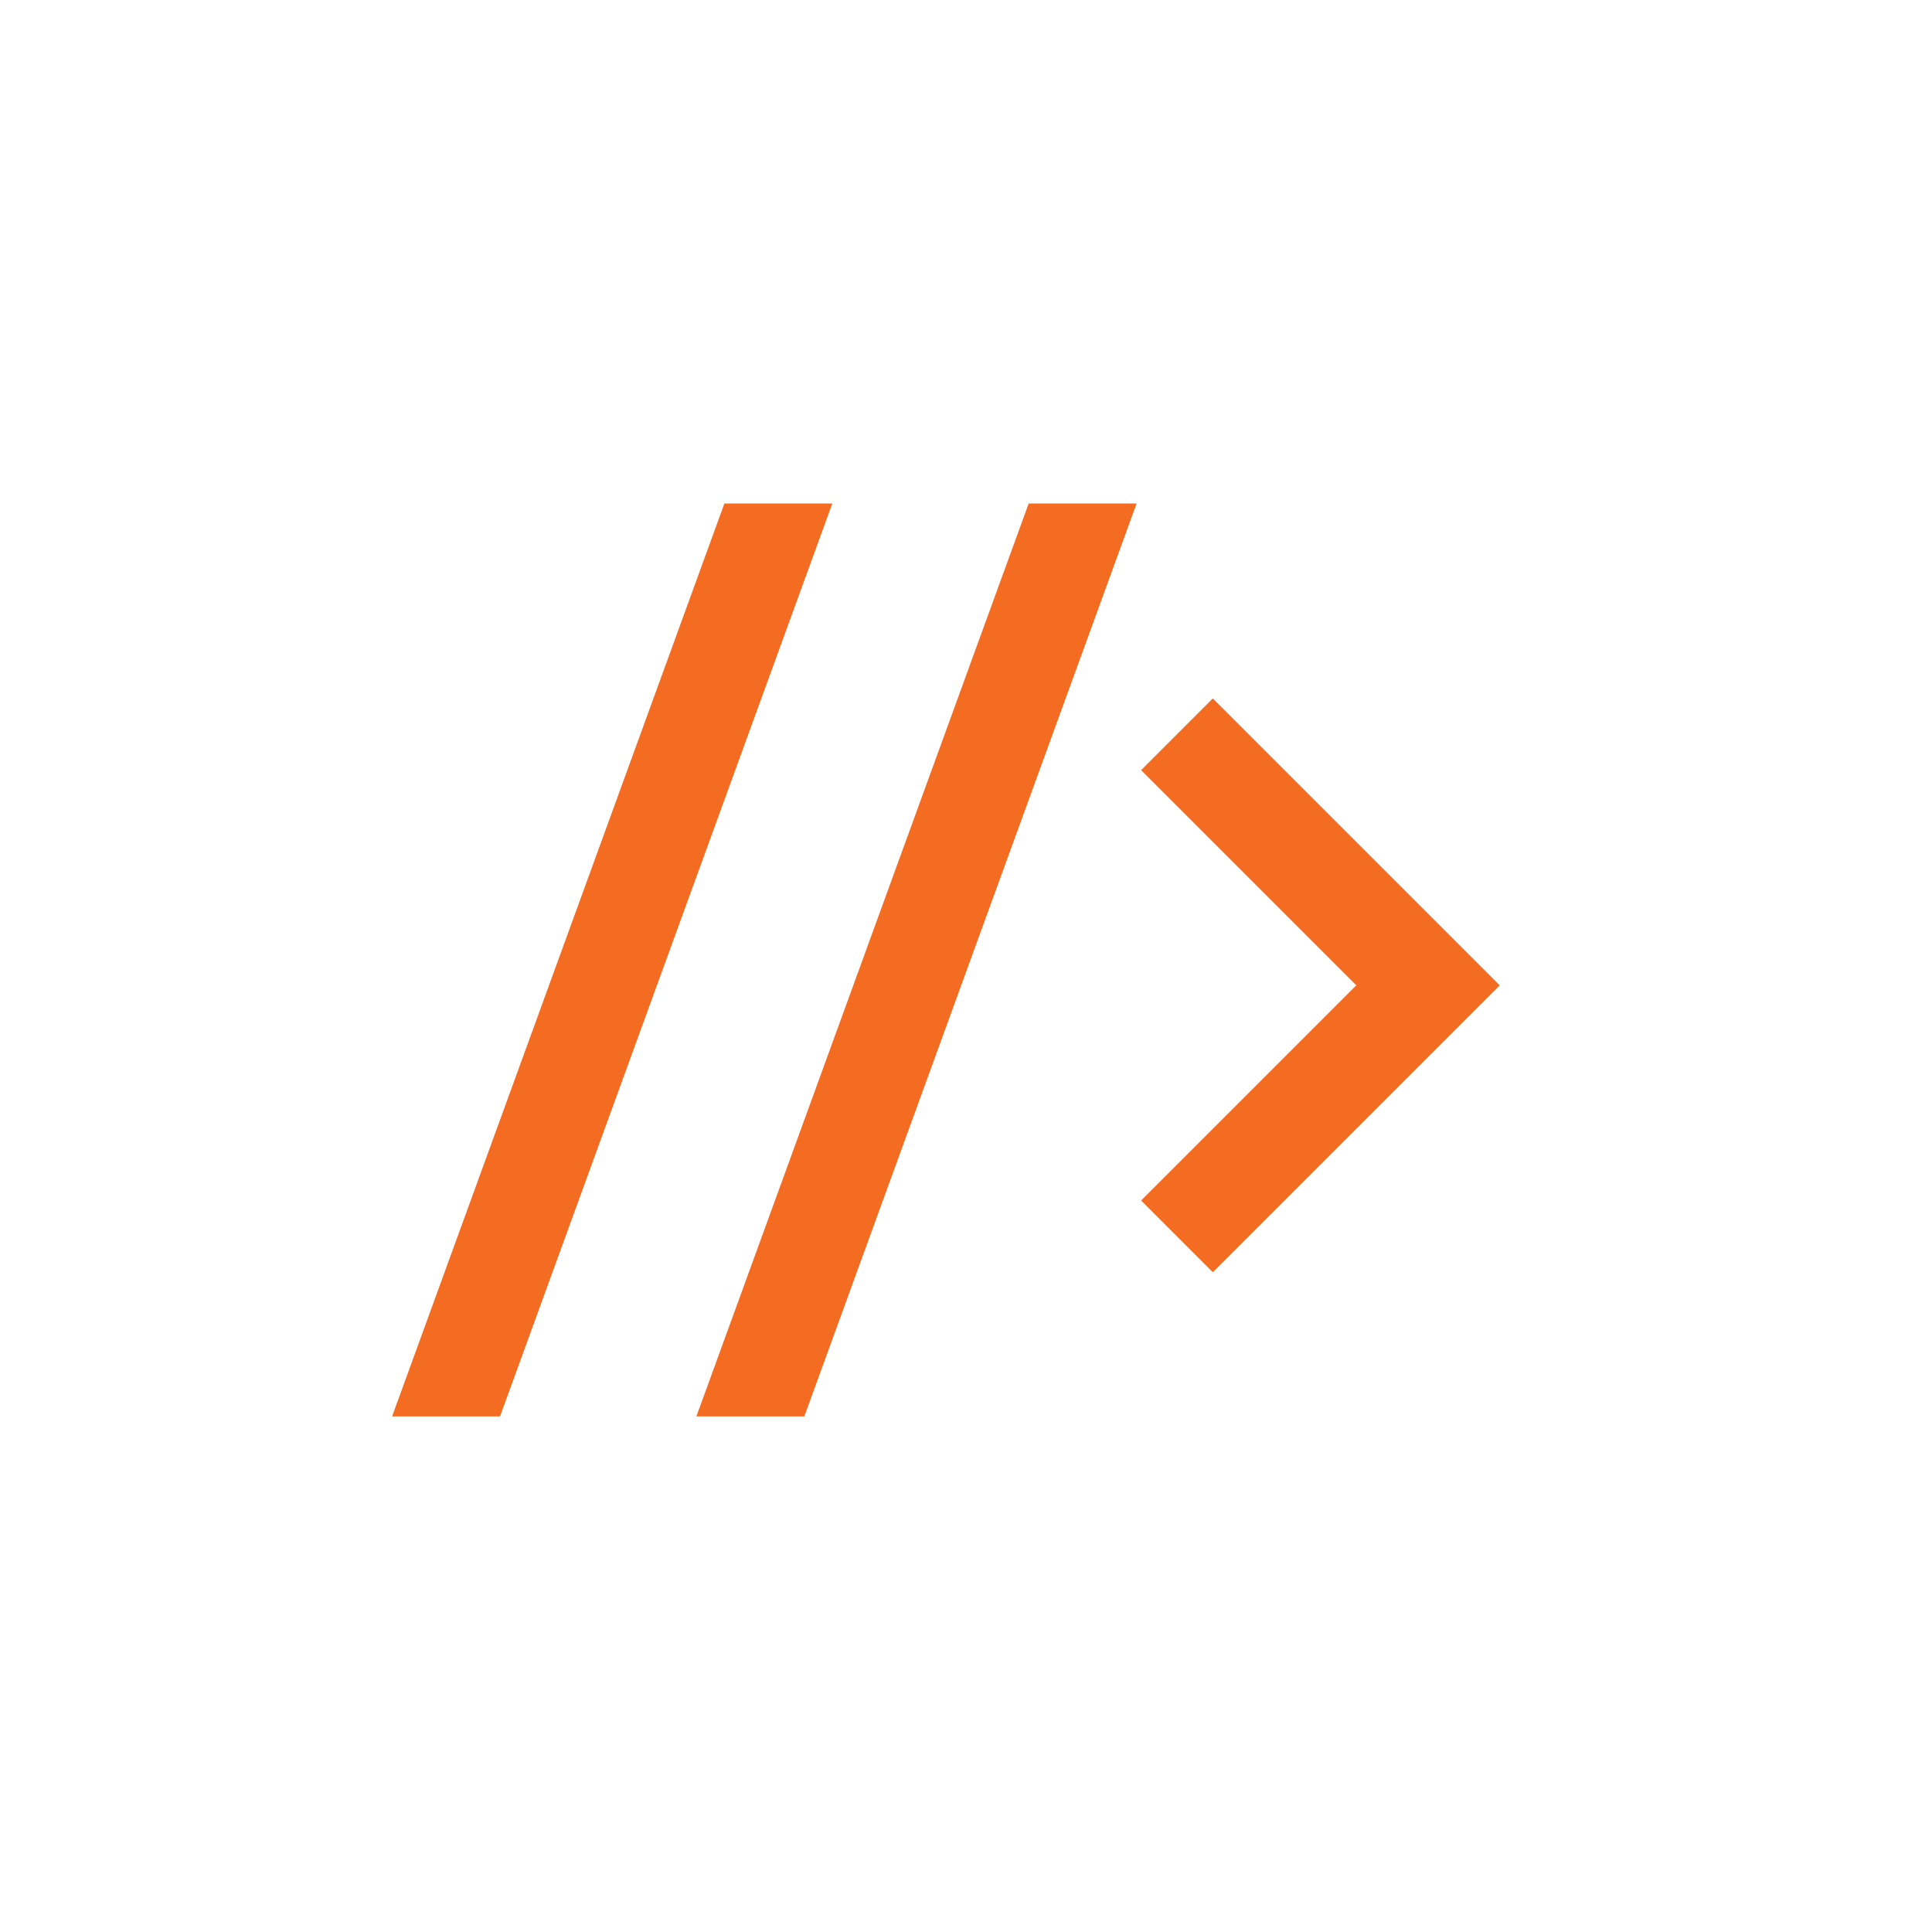
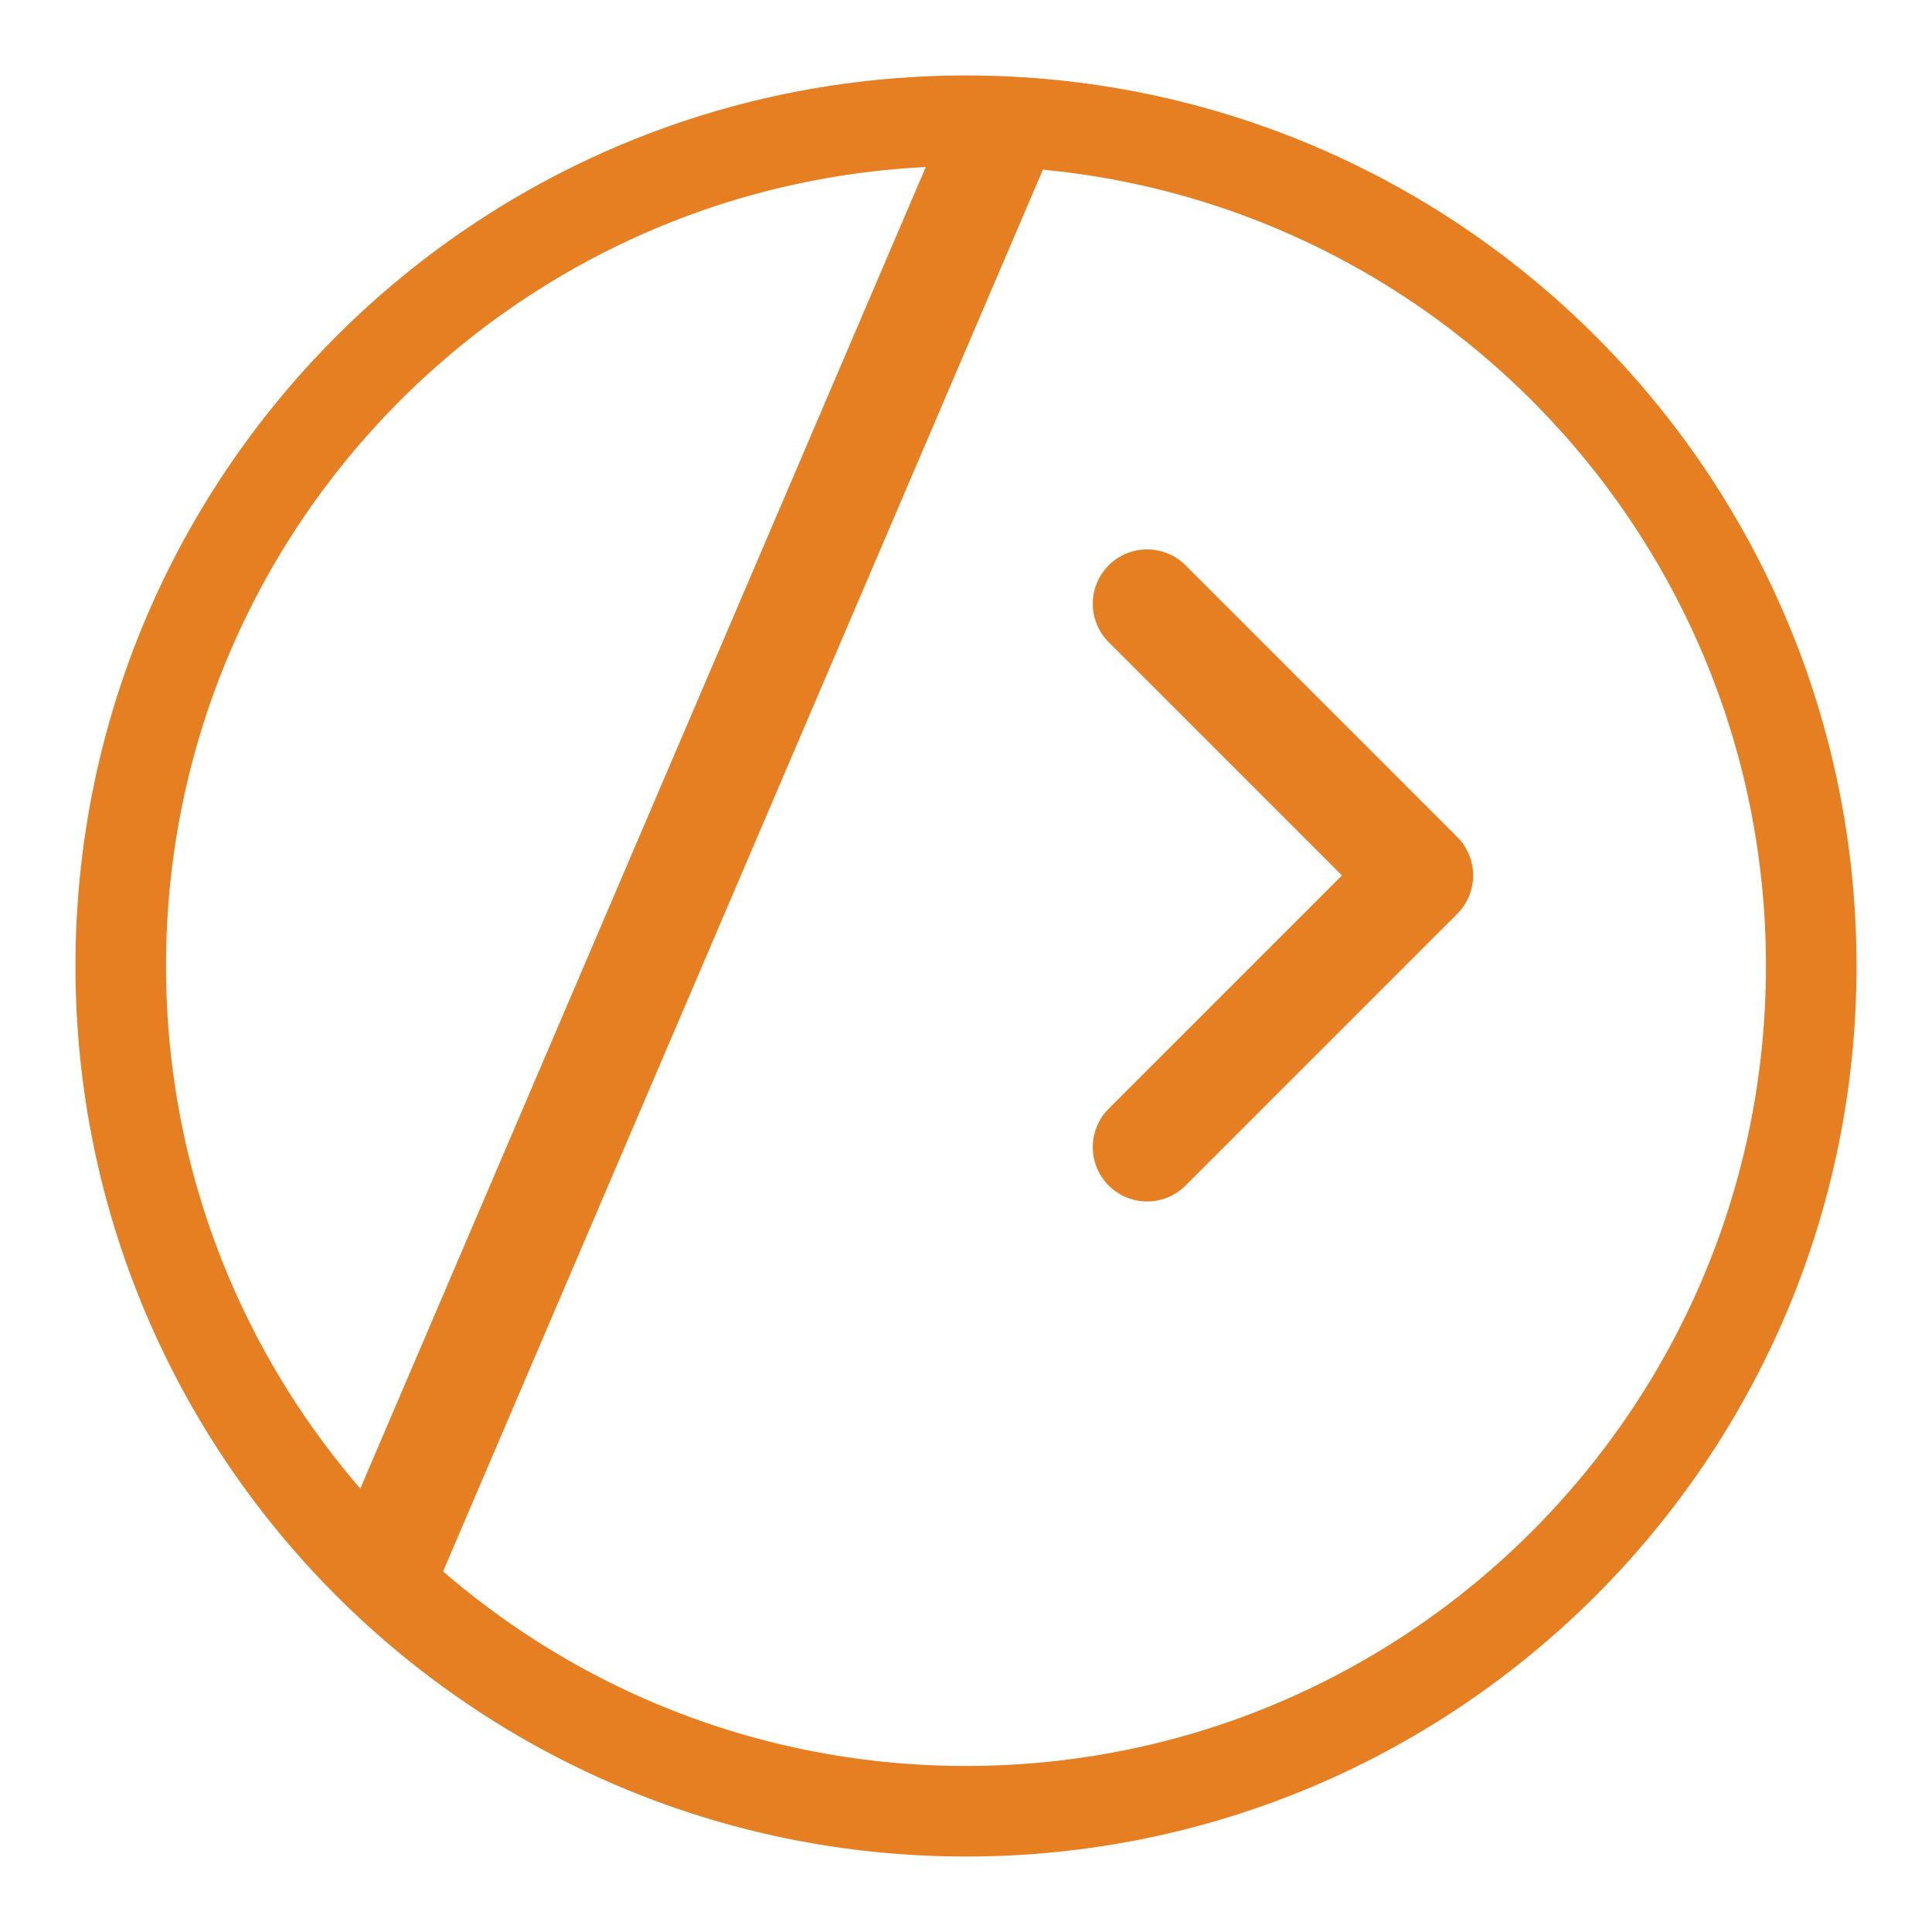
- <svg xmlns="http://www.w3.org/2000/svg" id="logo-svg" class="logo-svg" viewBox="0 0 32 32" width="100%" height="100%">
-   <g transform="translate(7.2, 7.5) scale(0.7)" fill="#f36c21" stroke="#f36c21" stroke-width="0" stroke-linejoin="round" stroke-linecap="round">
-     <path transform="scale(1.2) translate(-2, -2)" d="M3.288 21H1.16L7.712 3H9.84L3.288 21Z" />
-     <path transform="scale(1.2) translate(-2, -2)" d="M10.288 21H7.16L13.712 3H15.84L9.288 21Z" />
-     <path transform="scale(1.2) translate(-3, -1)" d="M24 11.5L18.343 17.157L16.929 15.743L21.172 11.5L16.929 7.257L18.343 5.843L24 11.5Z" />
+ <svg xmlns="http://www.w3.org/2000/svg" transform="rotate(0)" viewBox="0 0 32 32" width="100%" height="100%">
+   <circle cx="16" cy="16" r="14" fill="none" stroke="#E67E22" stroke-width="1.5" />
+   <g fill="none" stroke="#E67E22" stroke-width="1.8" stroke-linecap="round" stroke-linejoin="round">
+     <path d="M16.5 2.33L6.5 25.7" />
+     <path transform="translate(-2,-1)" d="M21 11L25.5 15.5L21 20" />
  </g>
</svg>
